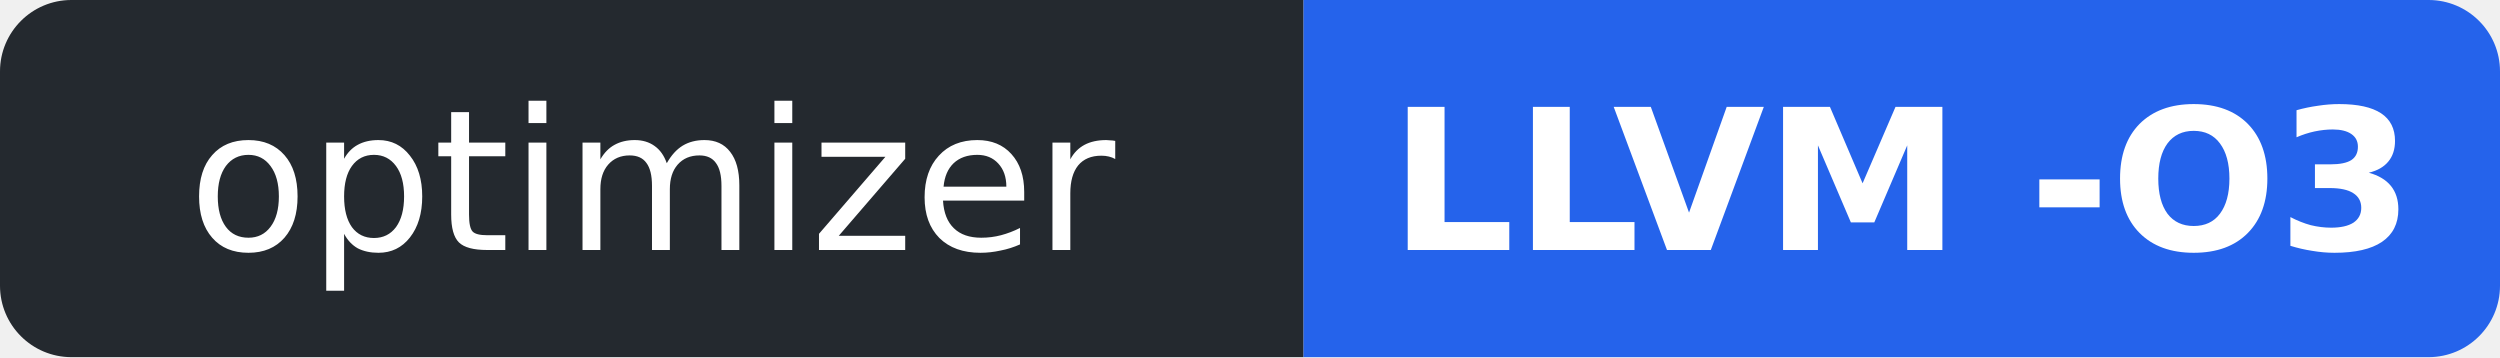
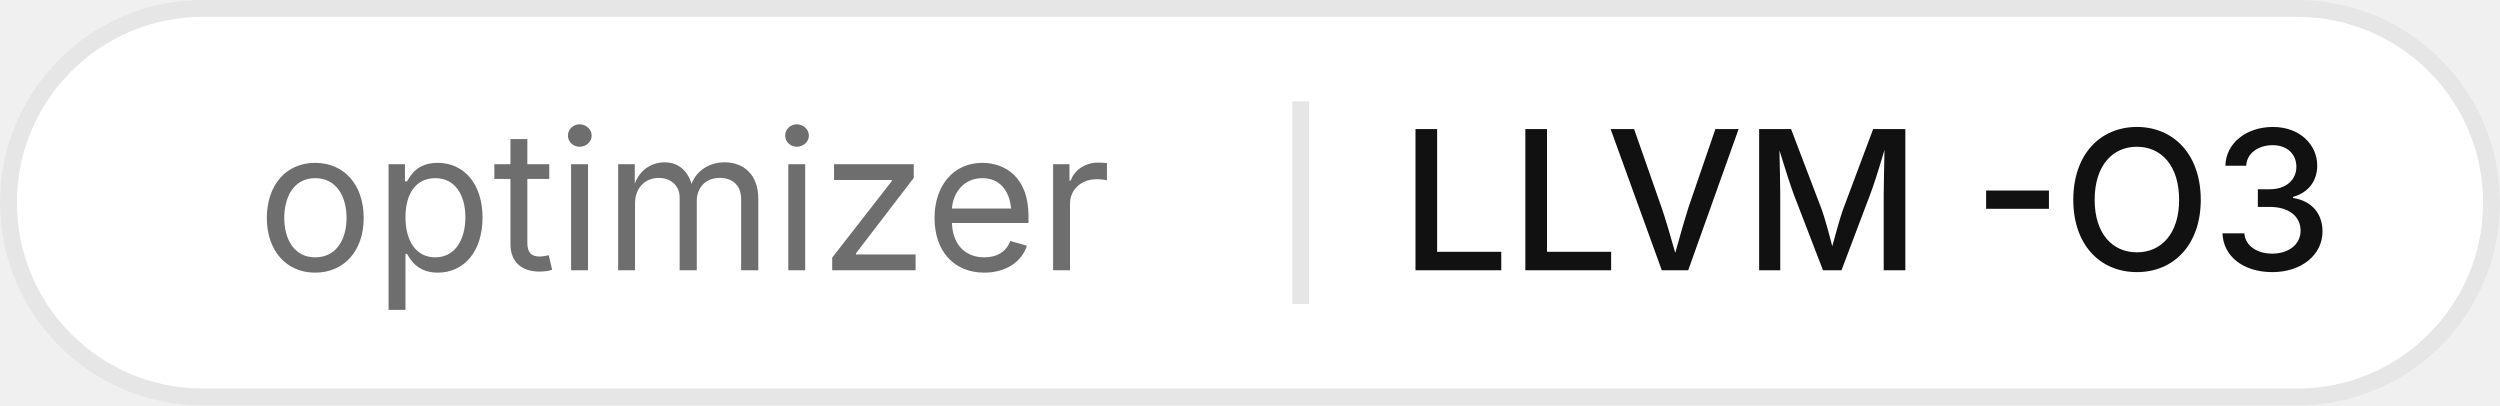
- <svg xmlns="http://www.w3.org/2000/svg" width="140" height="20" role="img" aria-label="optimizer: LLVM -O3">
-   <clipPath id="r">
-     <rect width="140" height="20" rx="4" />
-   </clipPath>
-   <g clip-path="url(#r)">
-     <rect width="73" height="20" fill="#24292f" />
-     <rect x="73" width="67" height="20" fill="#2563eb" />
-   </g>
-   <g fill="#fff" font-family="Verdana,'DejaVu Sans',Geneva,sans-serif" font-size="11" text-anchor="middle">
-     <text x="36.5" y="14">optimizer</text>
-     <text x="106.5" y="14" font-weight="700">LLVM -O3</text>
+ <svg xmlns="http://www.w3.org/2000/svg" width="148" height="24" role="img" aria-label="optimizer: LLVM -O3">
+   <rect x=".5" y=".5" width="147" height="23" rx="11.5" fill="#ffffff" stroke="#e6e6e6" />
+   <line x1="77" y1="6" x2="77" y2="18" stroke="#e6e6e6" />
+   <g font-family="Inter,'SF Pro Text','Helvetica Neue',Helvetica,Arial,system-ui,sans-serif" font-size="11.5" text-anchor="middle">
+     <text x="40.5" y="16" fill="#6e6e6e">optimizer</text>
+     <text x="110.5" y="16" fill="#111111" font-weight="500">LLVM -O3</text>
  </g>
</svg>
